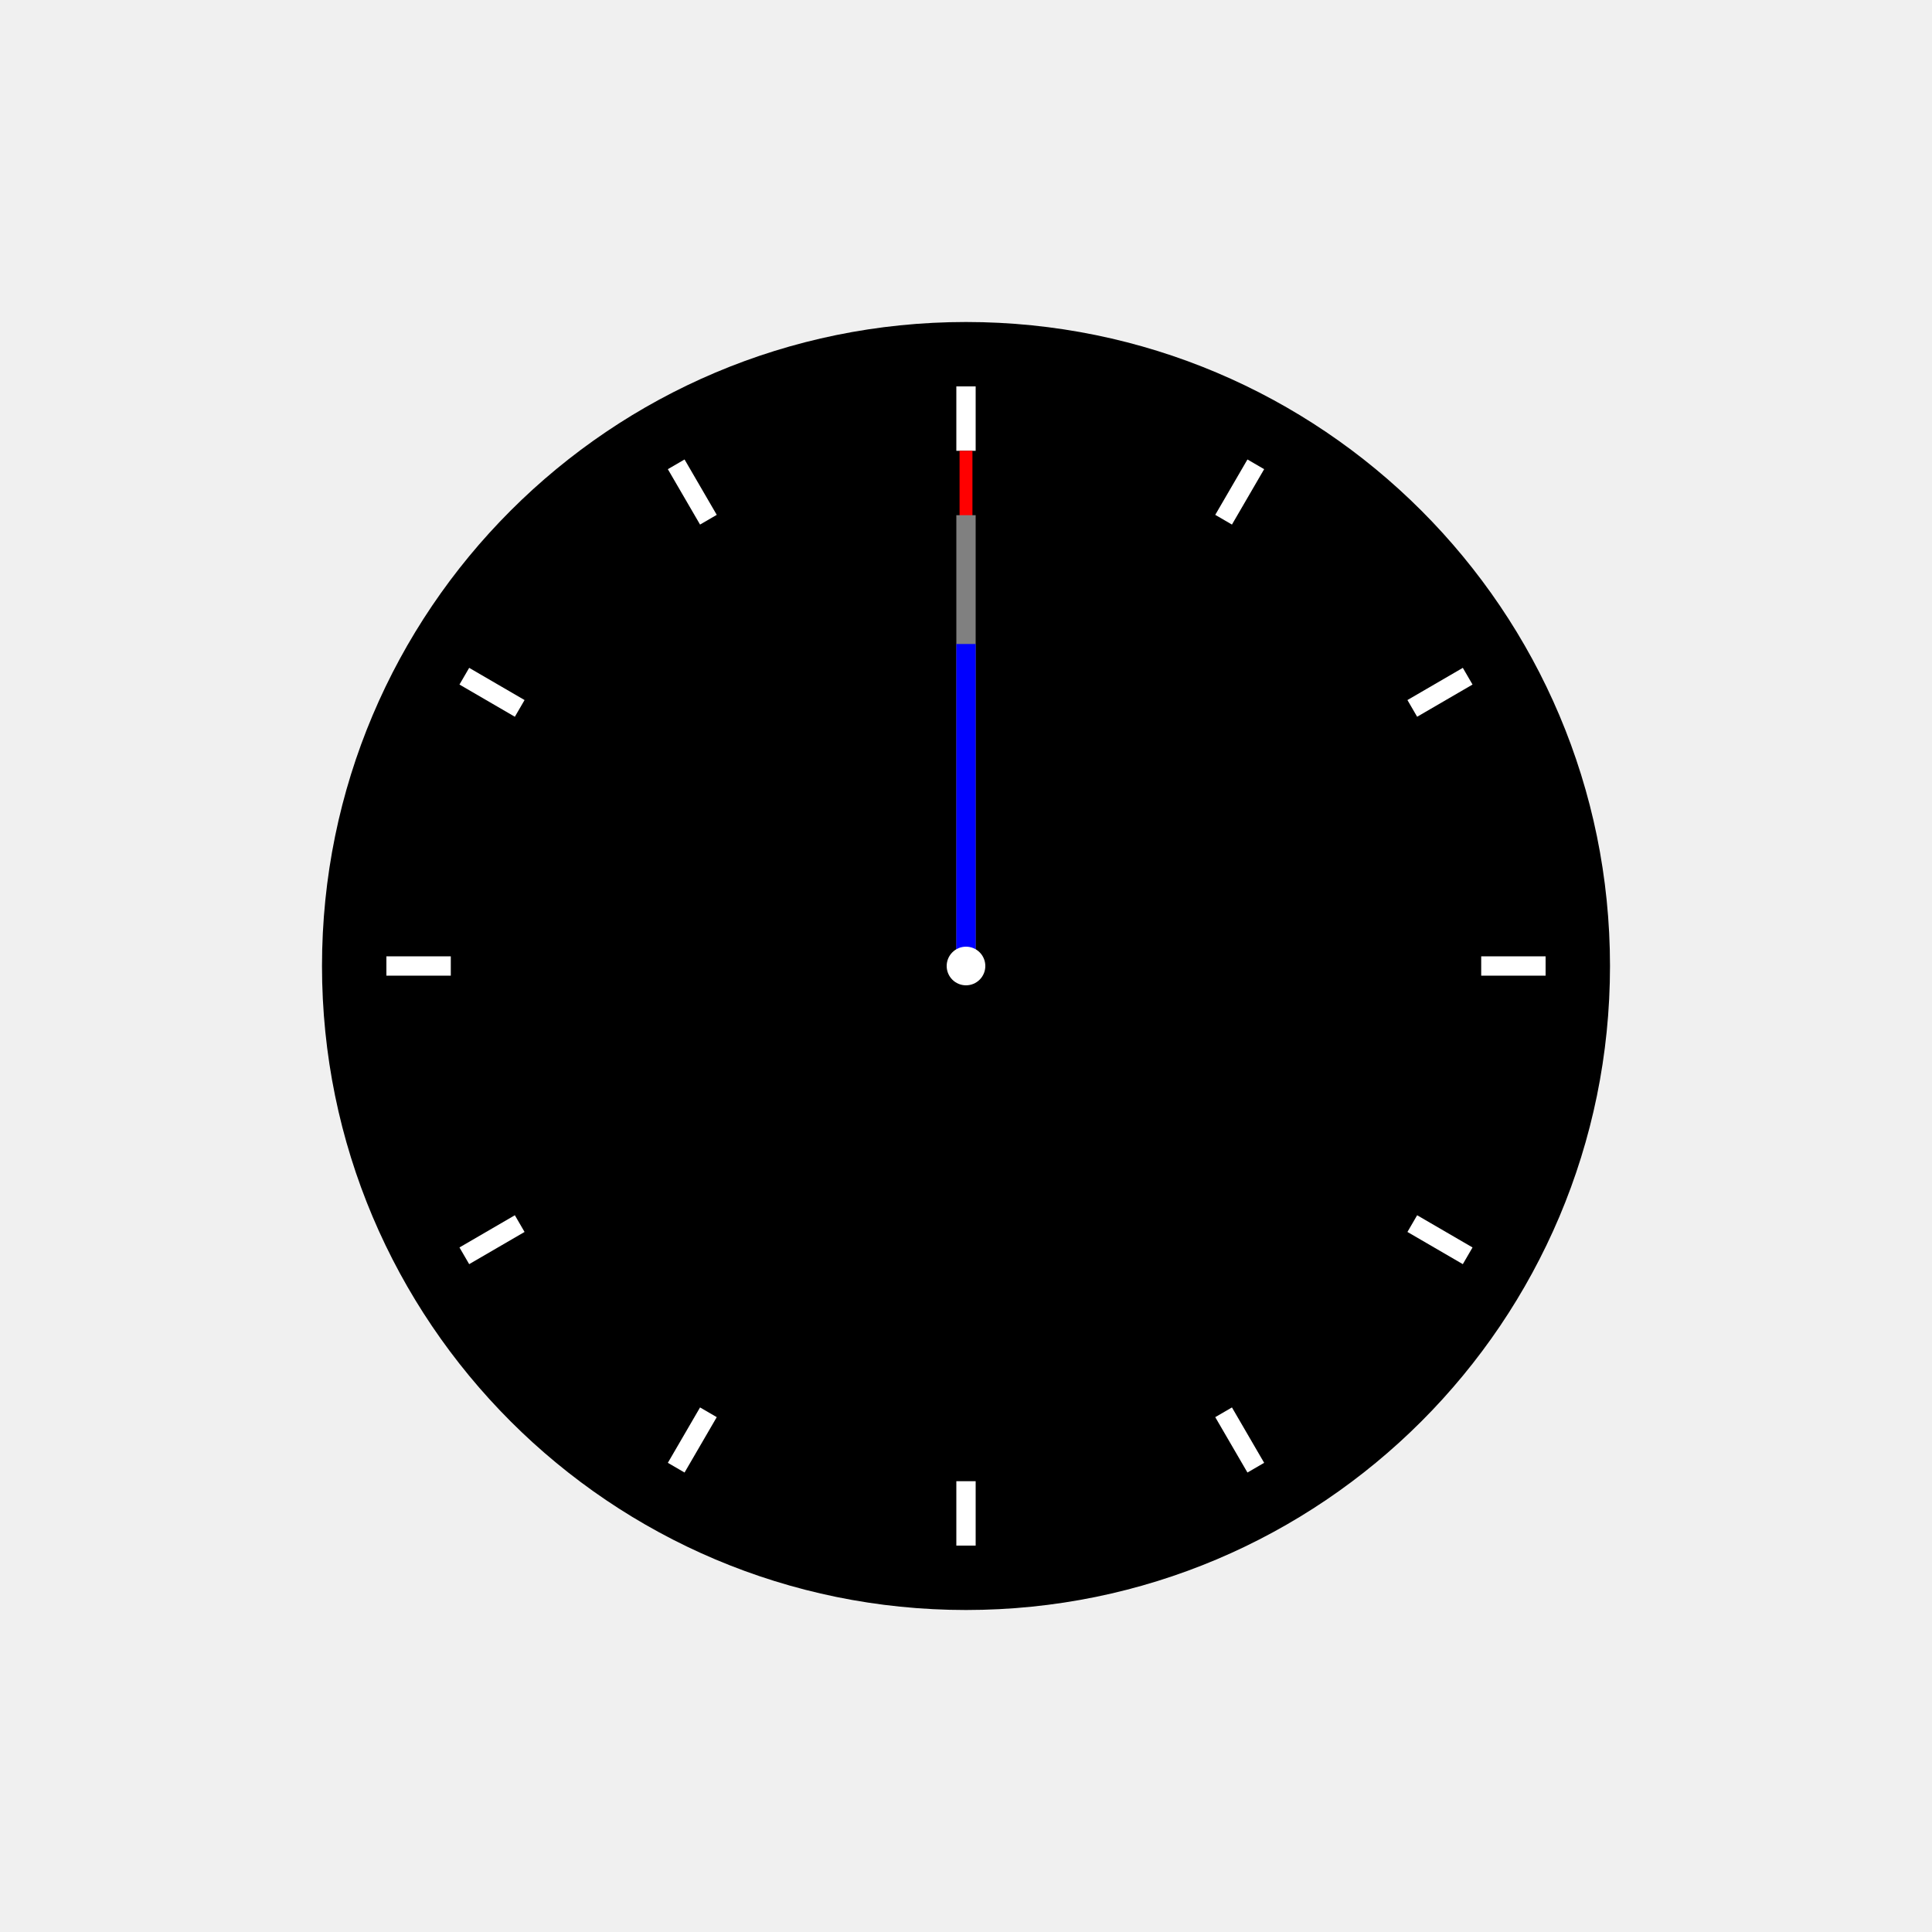
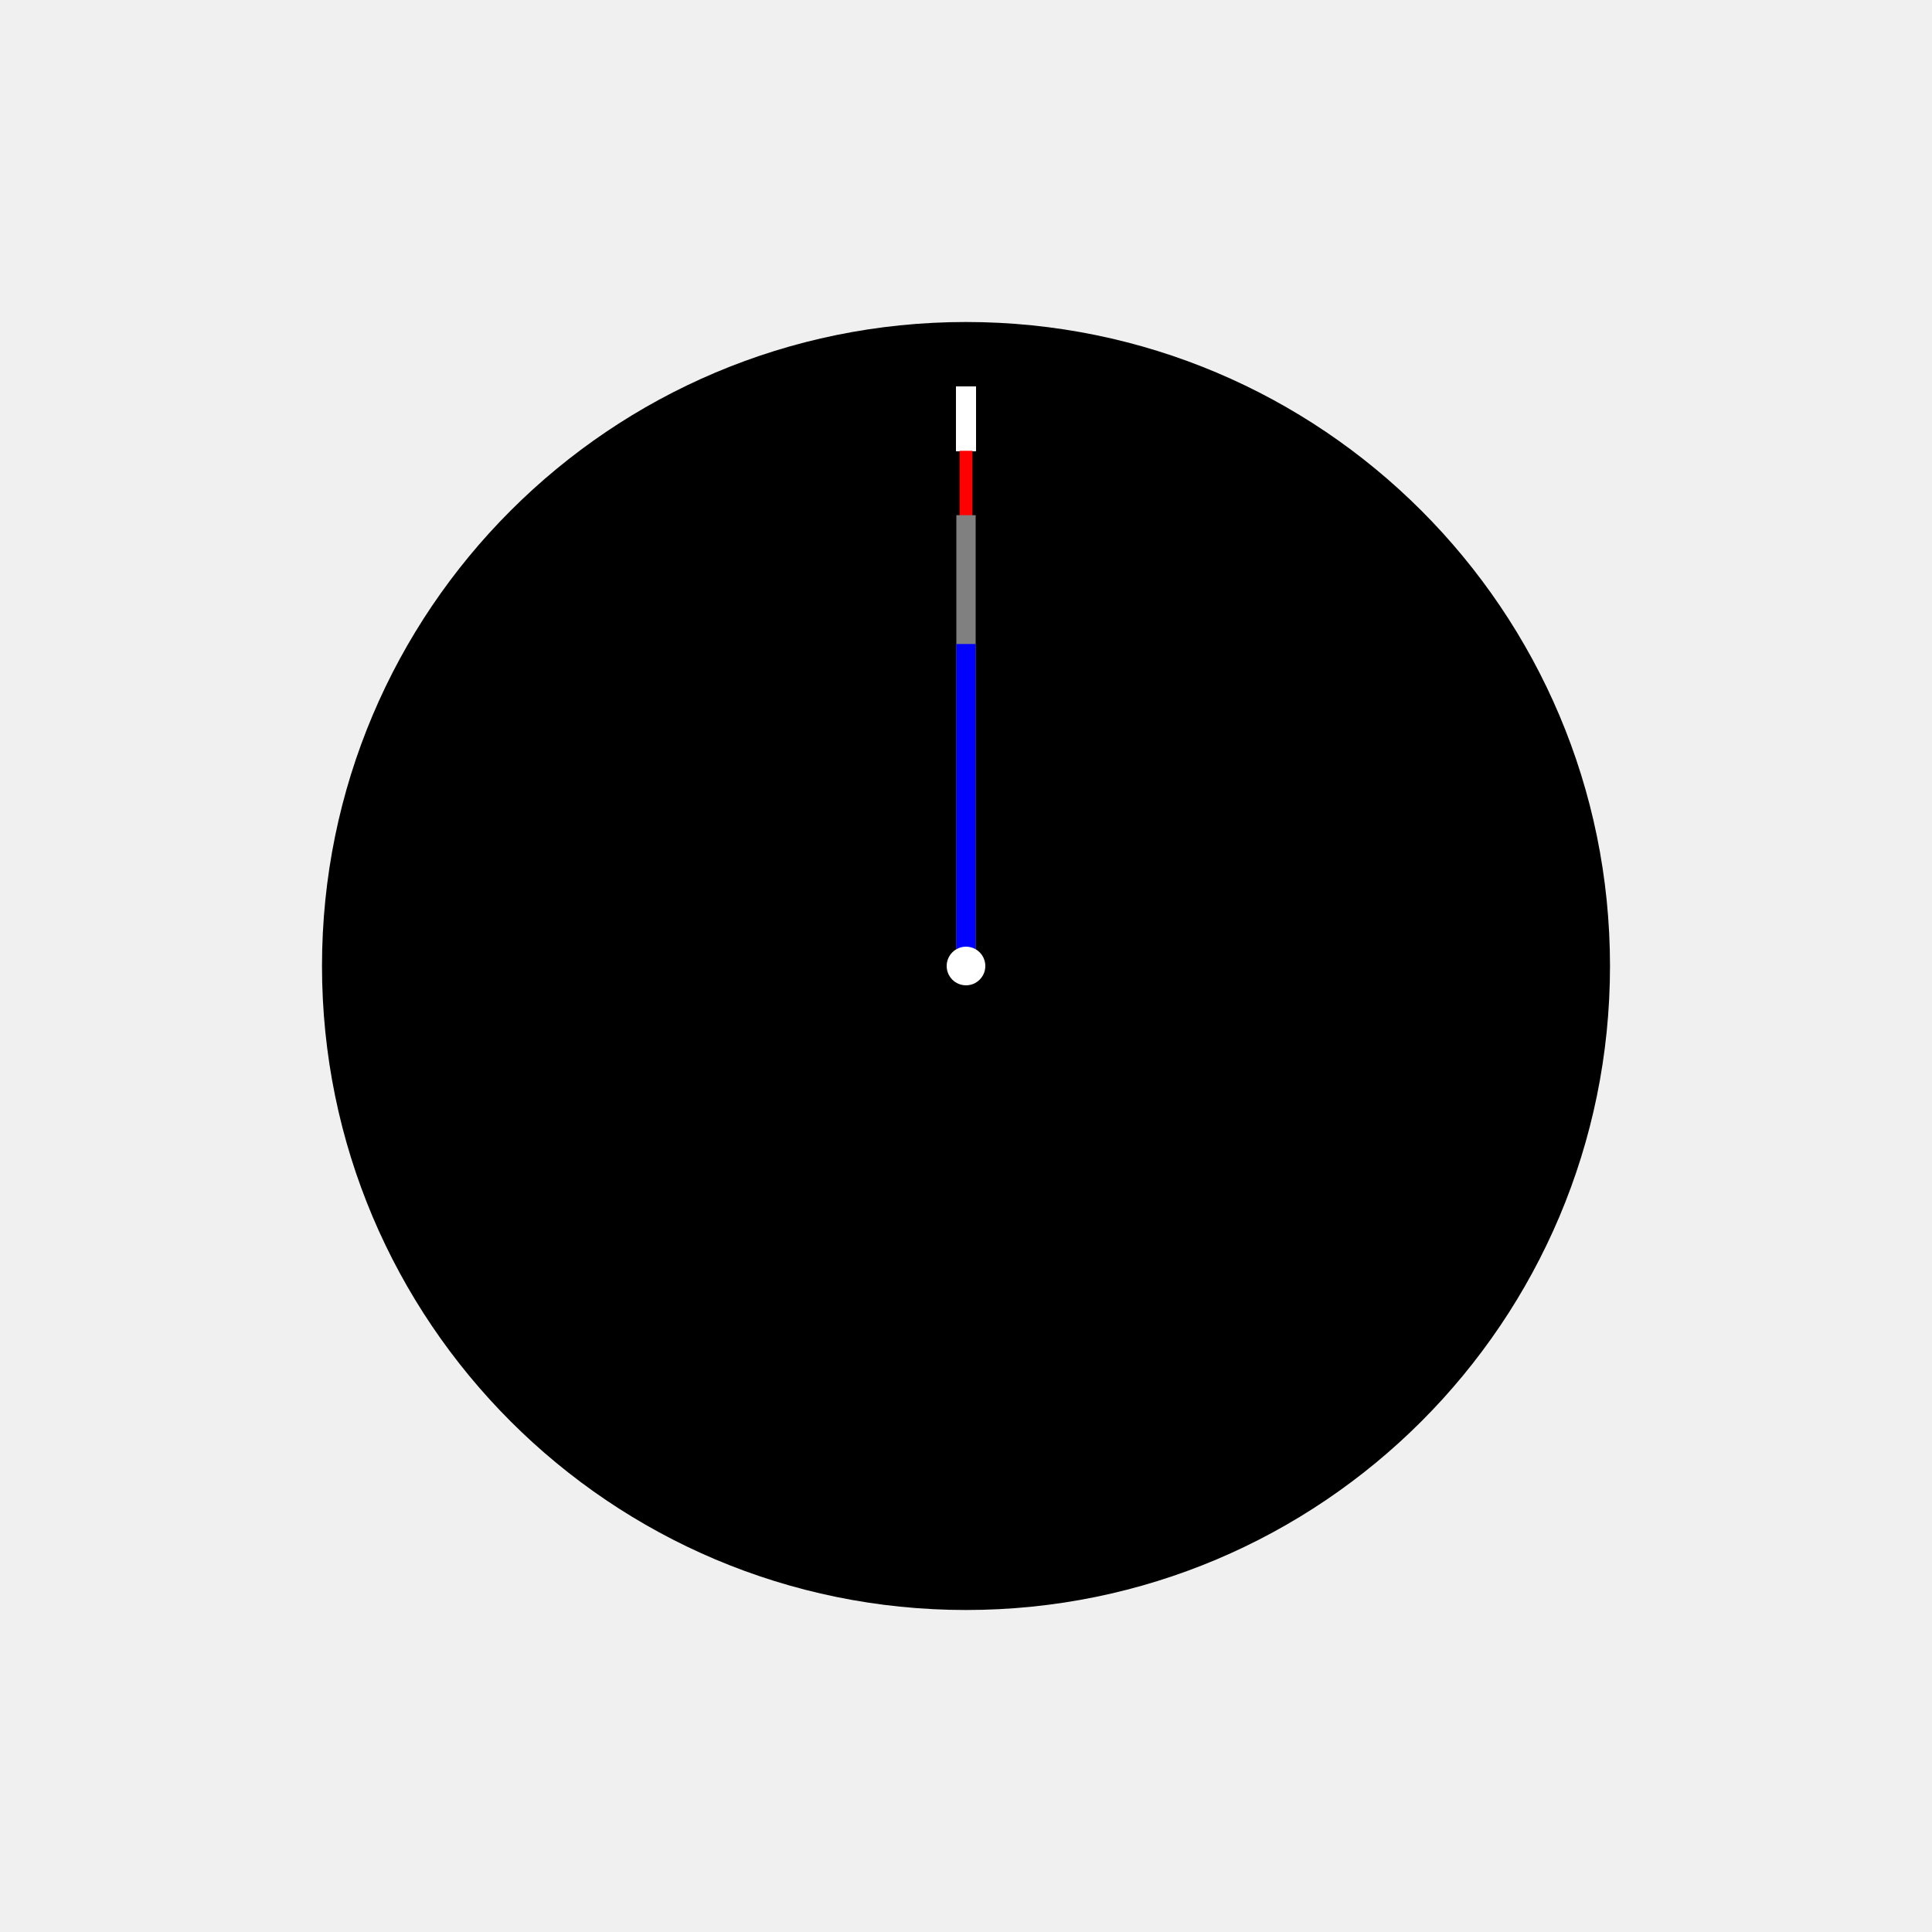
<svg xmlns="http://www.w3.org/2000/svg" viewBox="-150 -150 300 300">
  <circle cx="0" cy="0" r="100" style="fill: # 00ccff;" />
  <line id="hour-12" x1="0" y1="-90" x2="0" y2="-80" style="stroke:#ffffff;" stroke-width="3" />
-   <line id="hour-1" x1="45" y1="-77.9" x2="40" y2="-69.3" style="stroke:#ffffff;" stroke-width="3" />
-   <line id="hour-2" x1="77.9" y1="-45" x2="69.3" y2="-40" style="stroke:#ffffff;" stroke-width="3" />
-   <line id="hour-3" x1="90" y1="0" x2="80" y2="0" style="stroke:#ffffff;" stroke-width="3" />
-   <line id="hour-4" x1="77.9" y1="45" x2="69.3" y2="40" style="stroke:#ffffff;" stroke-width="3" />
-   <line id="hour-5" x1="45" y1="77.9" x2="40" y2="69.3" style="stroke:#ffffff;" stroke-width="3" />
-   <line id="hour-6" x1="0" y1="90" x2="0" y2="80" style="stroke:#ffffff;" stroke-width="3" />
-   <line id="hour-7" x1="-45" y1="77.9" x2="-40" y2="69.3" style="stroke:#ffffff;" stroke-width="3" />
-   <line id="hour-8" x1="-77.9" y1="45" x2="-69.3" y2="40" style="stroke:#ffffff;" stroke-width="3" />
-   <line id="hour-9" x1="-90" y1="0" x2="-80" y2="0" style="stroke:#ffffff;" stroke-width="3" />
-   <line id="hour-10" x1="-77.9" y1="-45" x2="-69.3" y2="-40" style="stroke:#ffffff;" stroke-width="3" />
-   <line id="hour-11" x1="-45" y1="-77.9" x2="-40" y2="-69.3" style="stroke:#ffffff;" stroke-width="3" />
+   <line id="hour-1" x1="0" y1="-90" x2="0" y2="-80" style="stroke:#ffffff;" stroke-width="3" />
+   <line id="hour-2" x1="0" y1="-90" x2="0" y2="-80" style="stroke:#ffffff;" stroke-width="3" />
+   <line id="hour-3" x1="0" y1="-90" x2="0" y2="-80" style="stroke:#ffffff;" stroke-width="3" />
+   <line id="hour-4" x1="0" y1="-90" x2="0" y2="-80" style="stroke:#ffffff;" stroke-width="3" />
+   <line id="hour-5" x1="0" y1="-90" x2="0" y2="-80" style="stroke:#ffffff;" stroke-width="3" />
+   <line id="hour-6" x1="0" y1="-90" x2="0" y2="-80" style="stroke:#ffffff;" stroke-width="3" />
+   <line id="hour-7" x1="0" y1="-90" x2="0" y2="-80" style="stroke:#ffffff;" stroke-width="3" />
+   <line id="hour-8" x1="0" y1="-90" x2="0" y2="-80" style="stroke:#ffffff;" stroke-width="3" />
+   <line id="hour-9" x1="0" y1="-90" x2="0" y2="-80" style="stroke:#ffffff;" stroke-width="3" />
+   <line id="hour-10" x1="0" y1="-90" x2="0" y2="-80" style="stroke:#ffffff;" stroke-width="3" />
+   <line id="hour-11" x1="0" y1="-90" x2="0" y2="-80" style="stroke:#ffffff;" stroke-width="3" />
  <g>
    <line id="segundero" x1="0" y1="0" x2="0" y2="-80" style="stroke:red; stroke-width:2" />
    <line id="minutero" x1="0" y1="0" x2="0" y2="-70" style="stroke:gray; stroke-width: 3" />
    <line id="hora" x1="0" y1="0" x2="0" y2="-50" style="stroke:blue; stroke-width: 3" />
  </g>
  <circle cx="0" cy="0" r="3" style="fill: #ffffff;" />
</svg>
